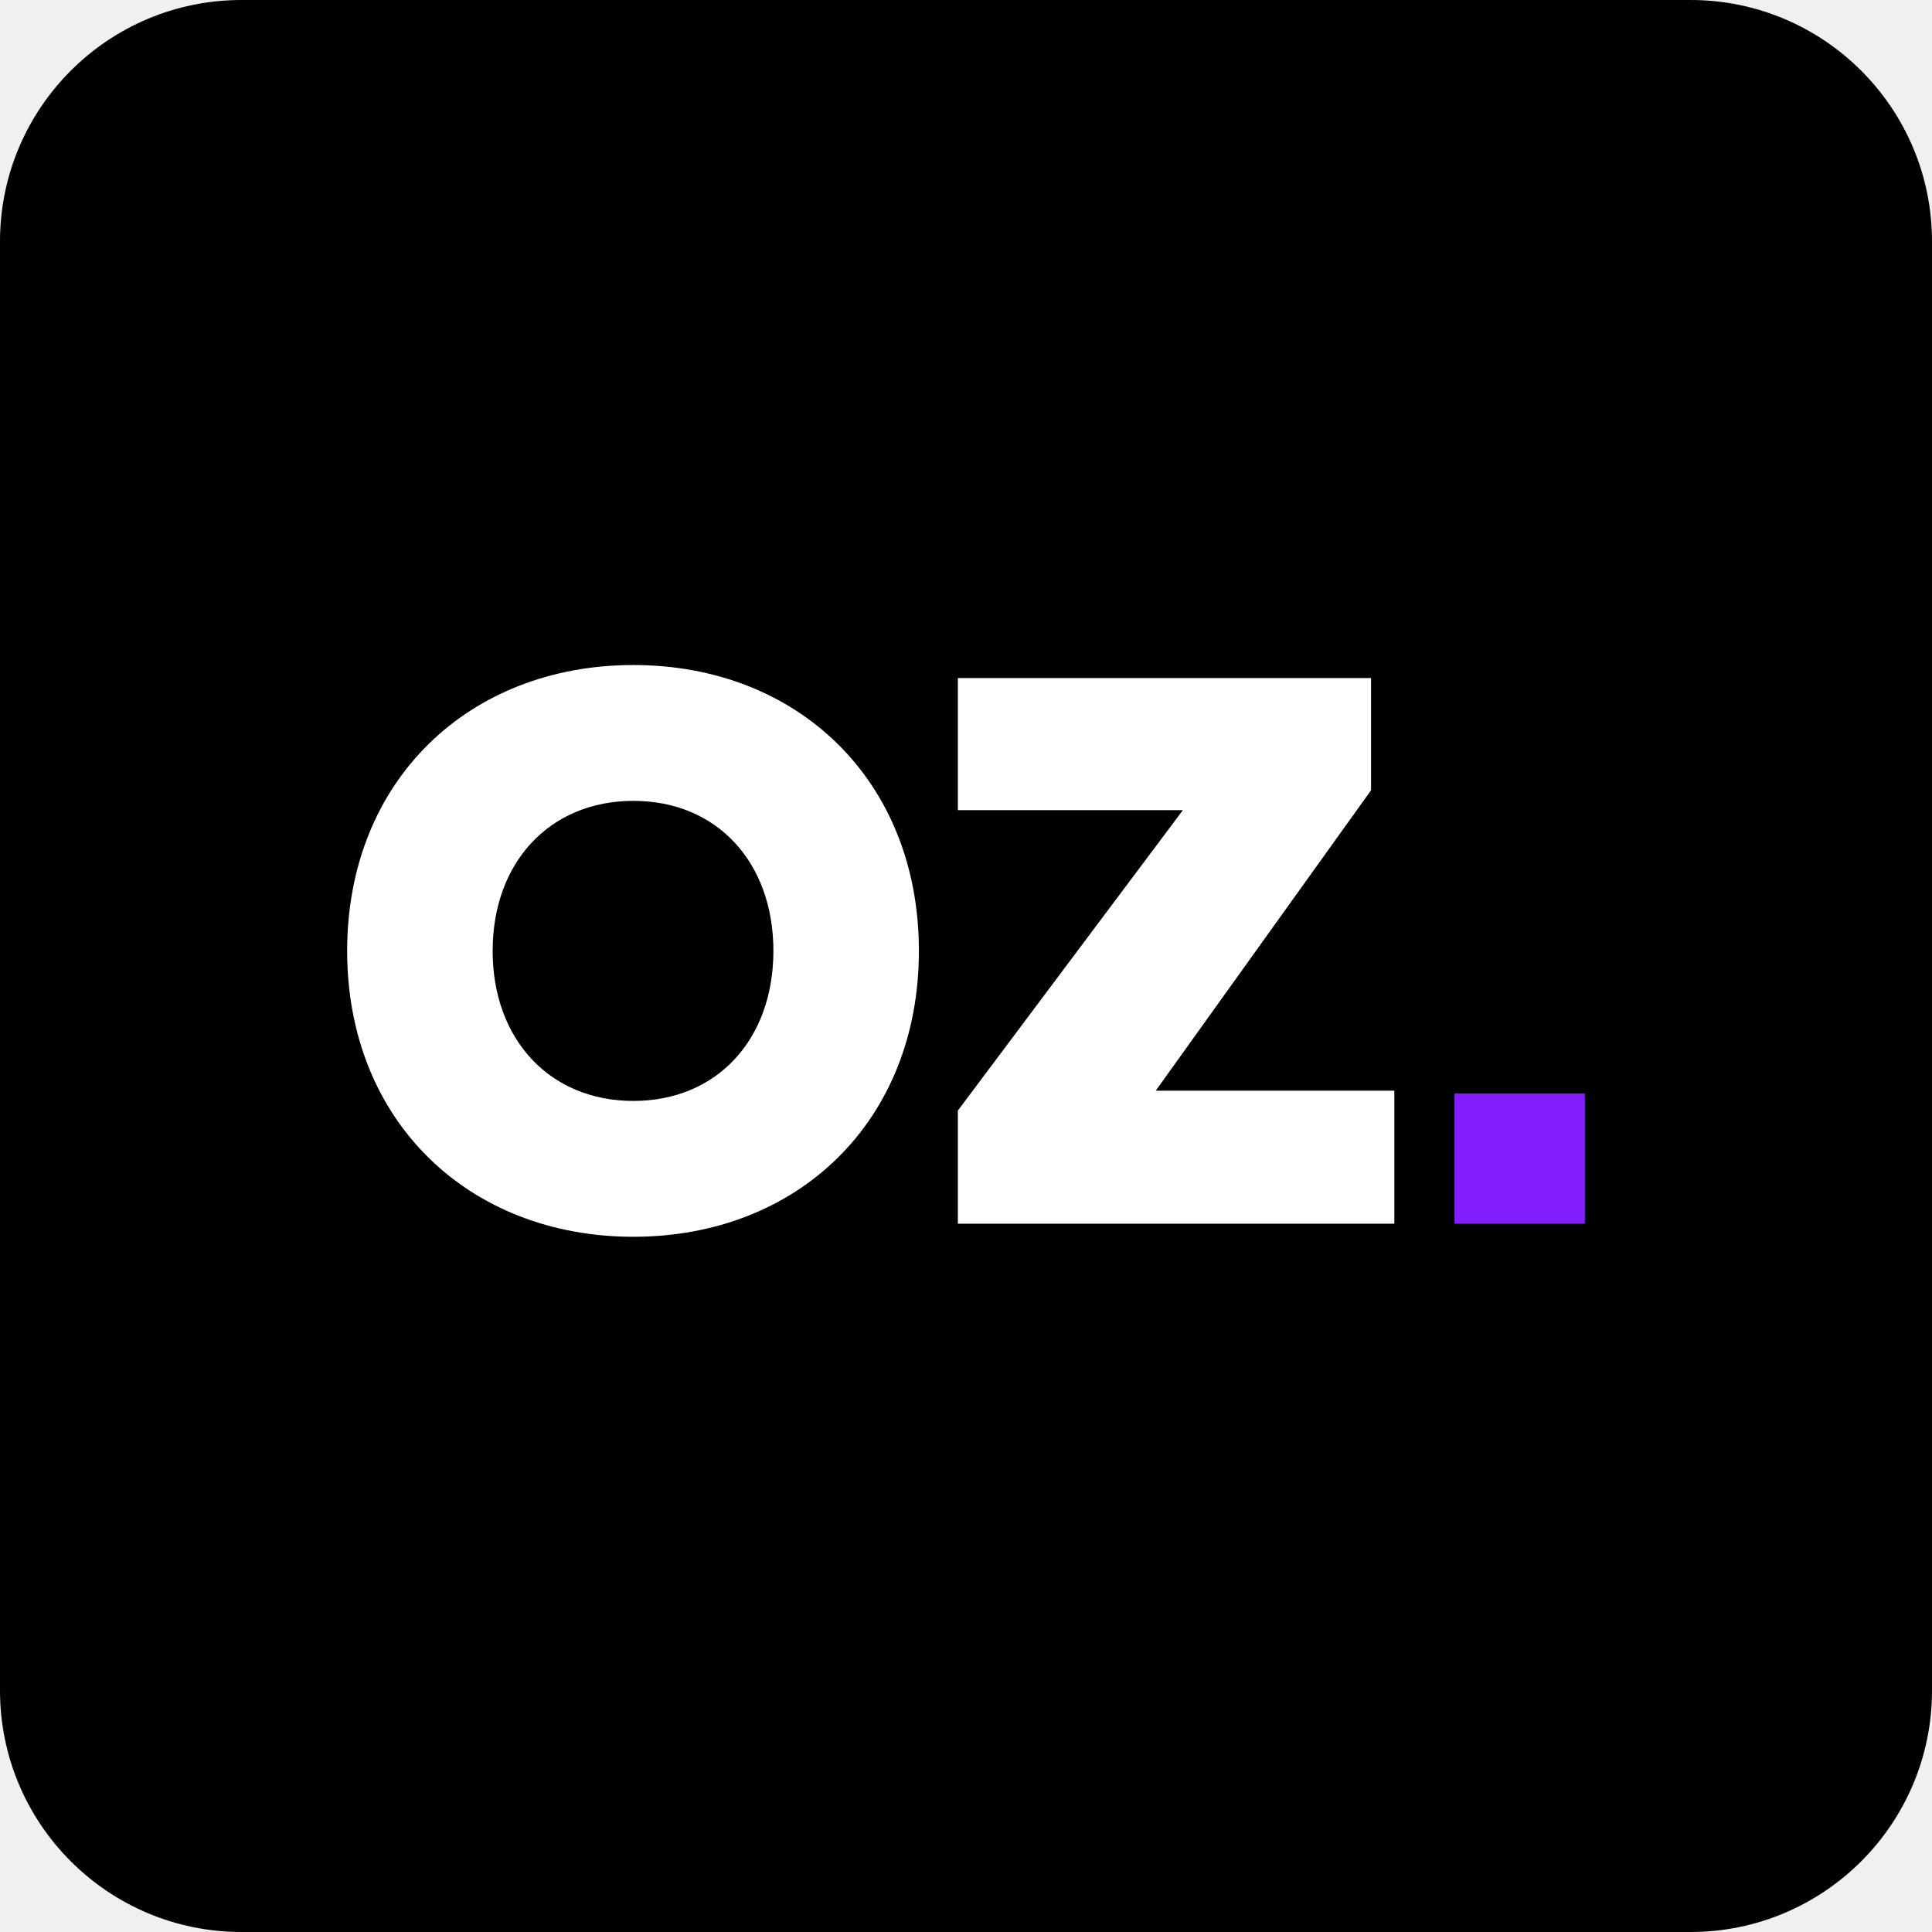
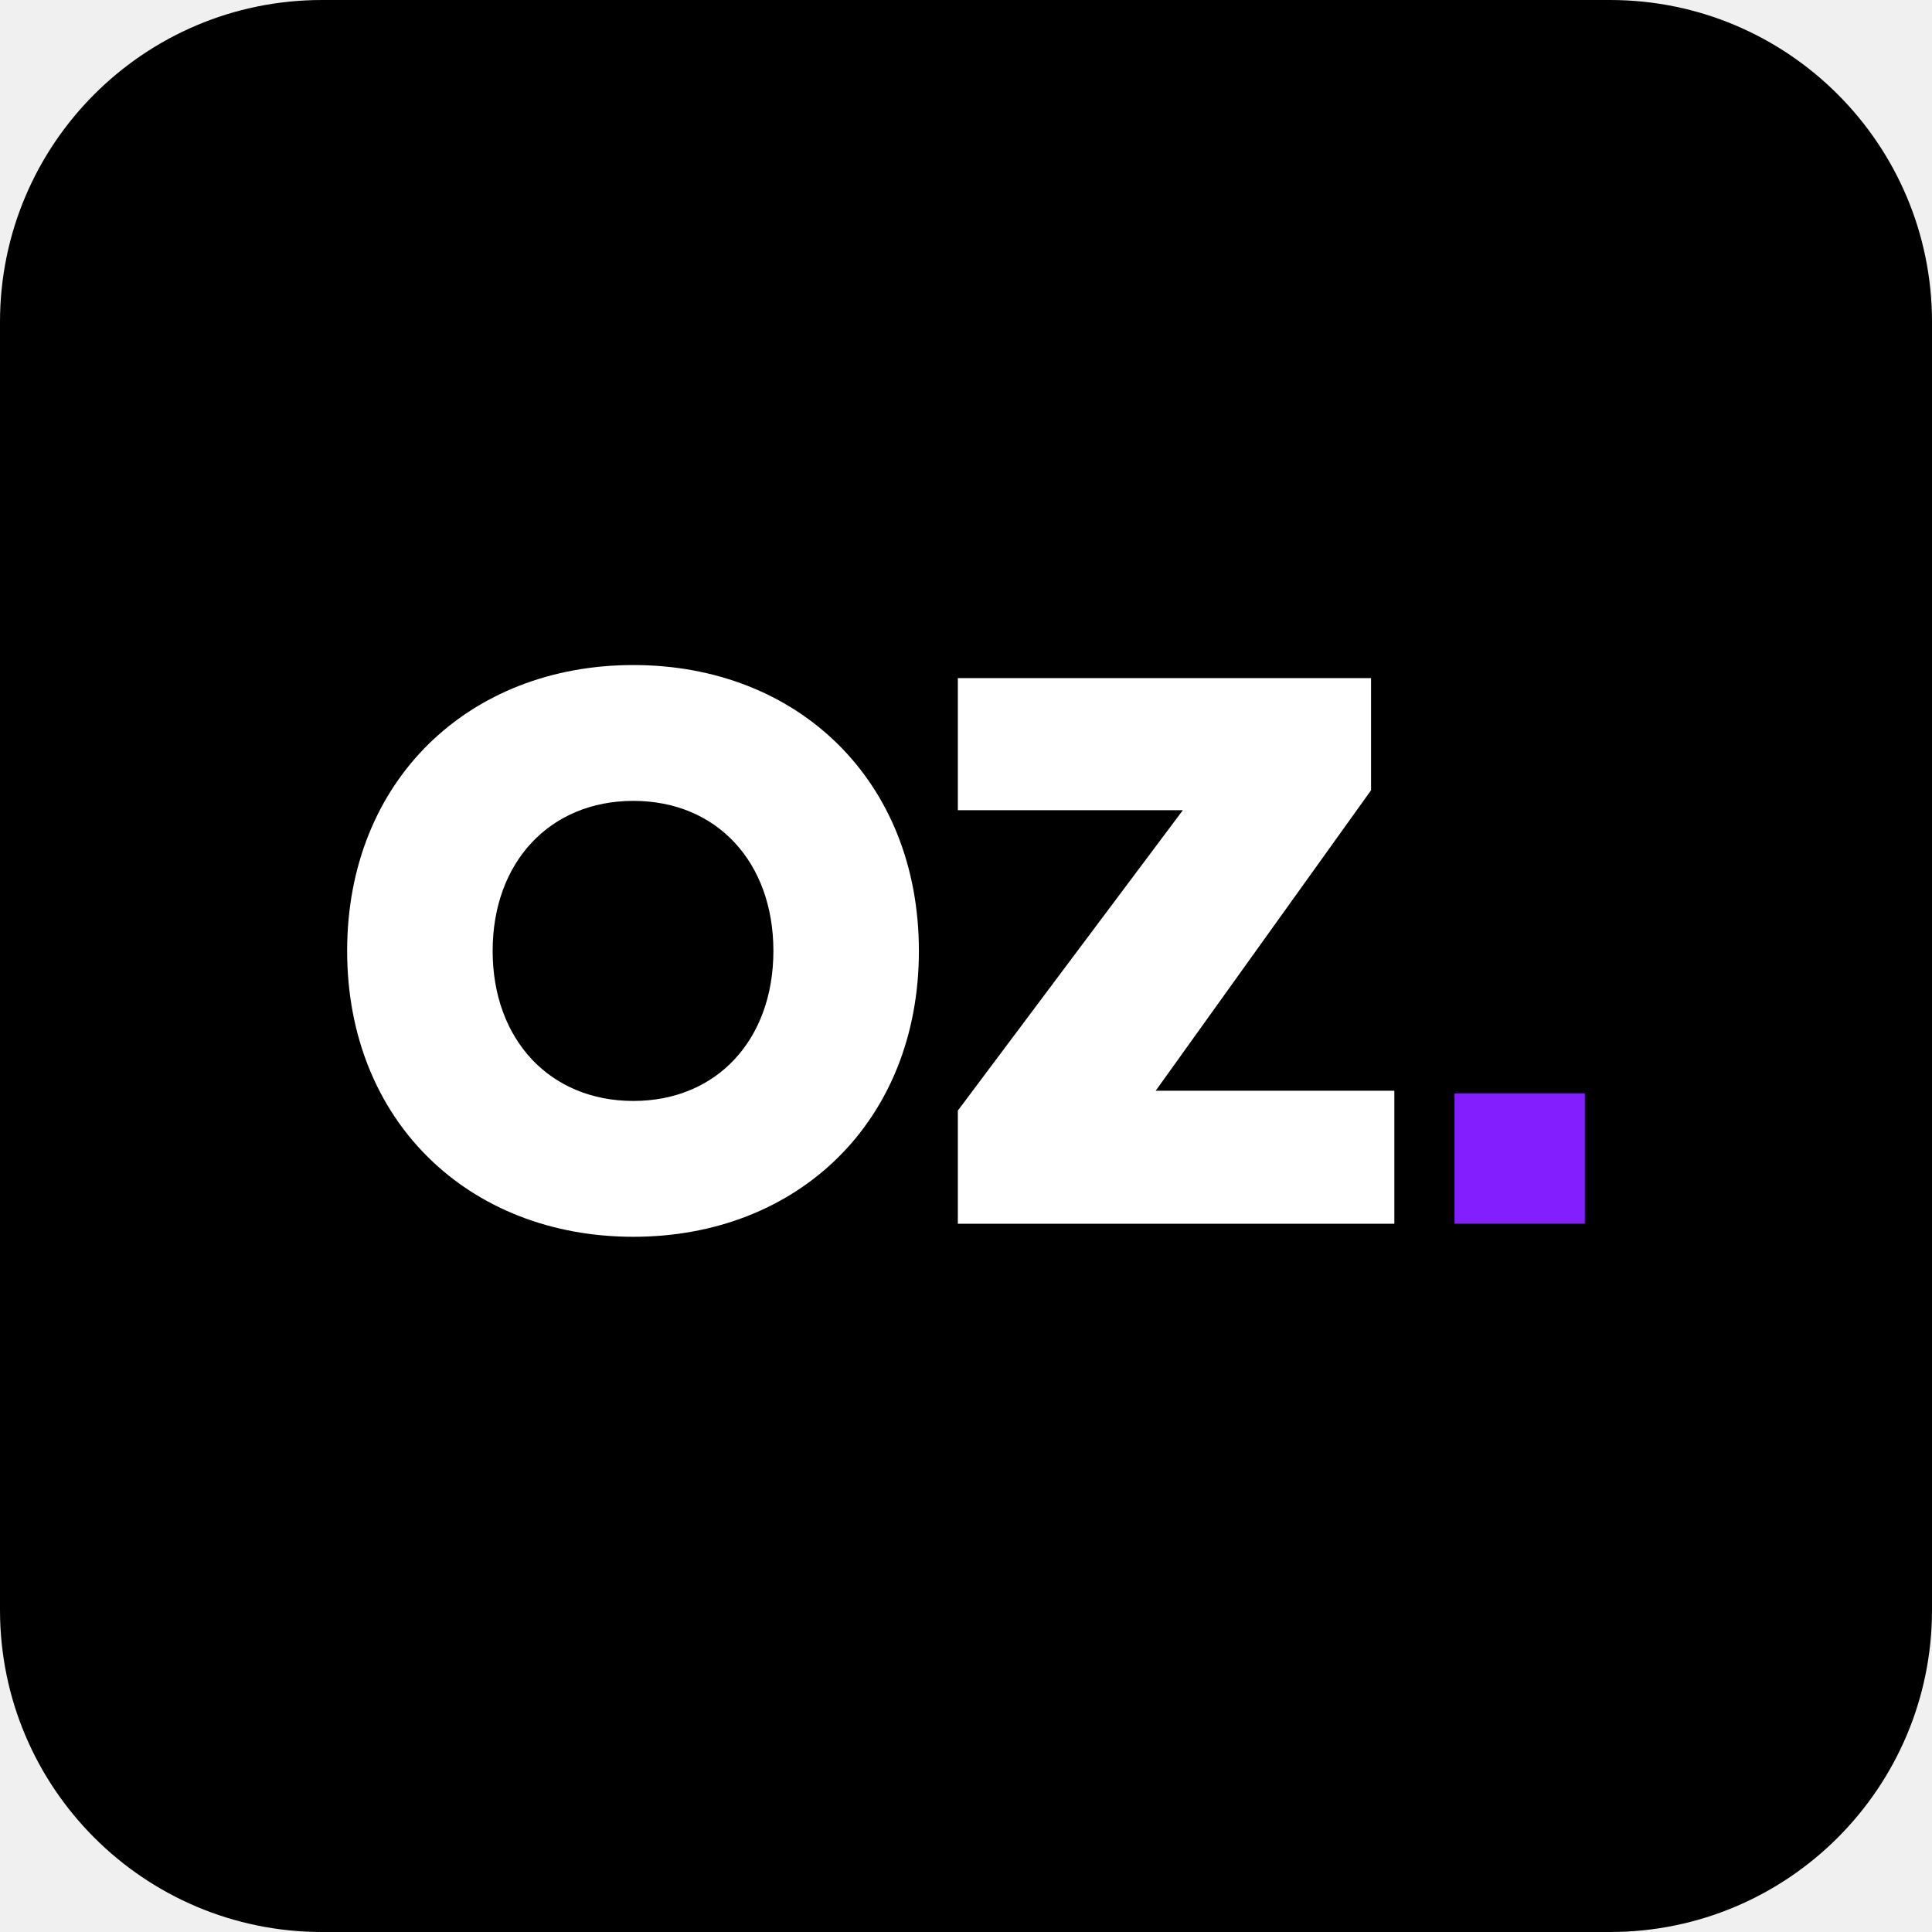
- <svg xmlns="http://www.w3.org/2000/svg" width="64" height="64" viewBox="0 0 64 64" fill="none">
-   <rect width="64" height="64" rx="8" fill="#000000" />
-   <g transform="translate(11.500 17.143) scale(1.29009)">
+ <svg xmlns="http://www.w3.org/2000/svg" width="60" height="60" viewBox="0 0 60 60" fill="none">
+   <rect width="60" height="60" rx="10" fill="#000000" />
+   <g transform="translate(10.781 16.072) scale(1.20946)">
    <path d="M7.349 18.469C3.125 18.469 0 15.501 0 11.128C0 6.755 3.125 3.788 7.349 3.788C11.574 3.788 14.681 6.755 14.681 11.128C14.681 15.501 11.574 18.469 7.349 18.469ZM3.736 11.128C3.736 13.402 5.202 14.981 7.349 14.981C9.496 14.981 10.945 13.402 10.945 11.128C10.945 8.855 9.496 7.276 7.349 7.276C5.202 7.276 3.736 8.855 3.736 11.128Z" fill="#FFFFFF" />
    <path d="M15.681 15.229L21.459 7.515H15.681V4.123H26.291V7.004L20.762 14.718H26.889V18.134H15.681V15.229Z" fill="#FFFFFF" />
    <rect x="28.435" y="14.788" width="3.346" height="3.346" fill="#831FFF" />
  </g>
</svg>
